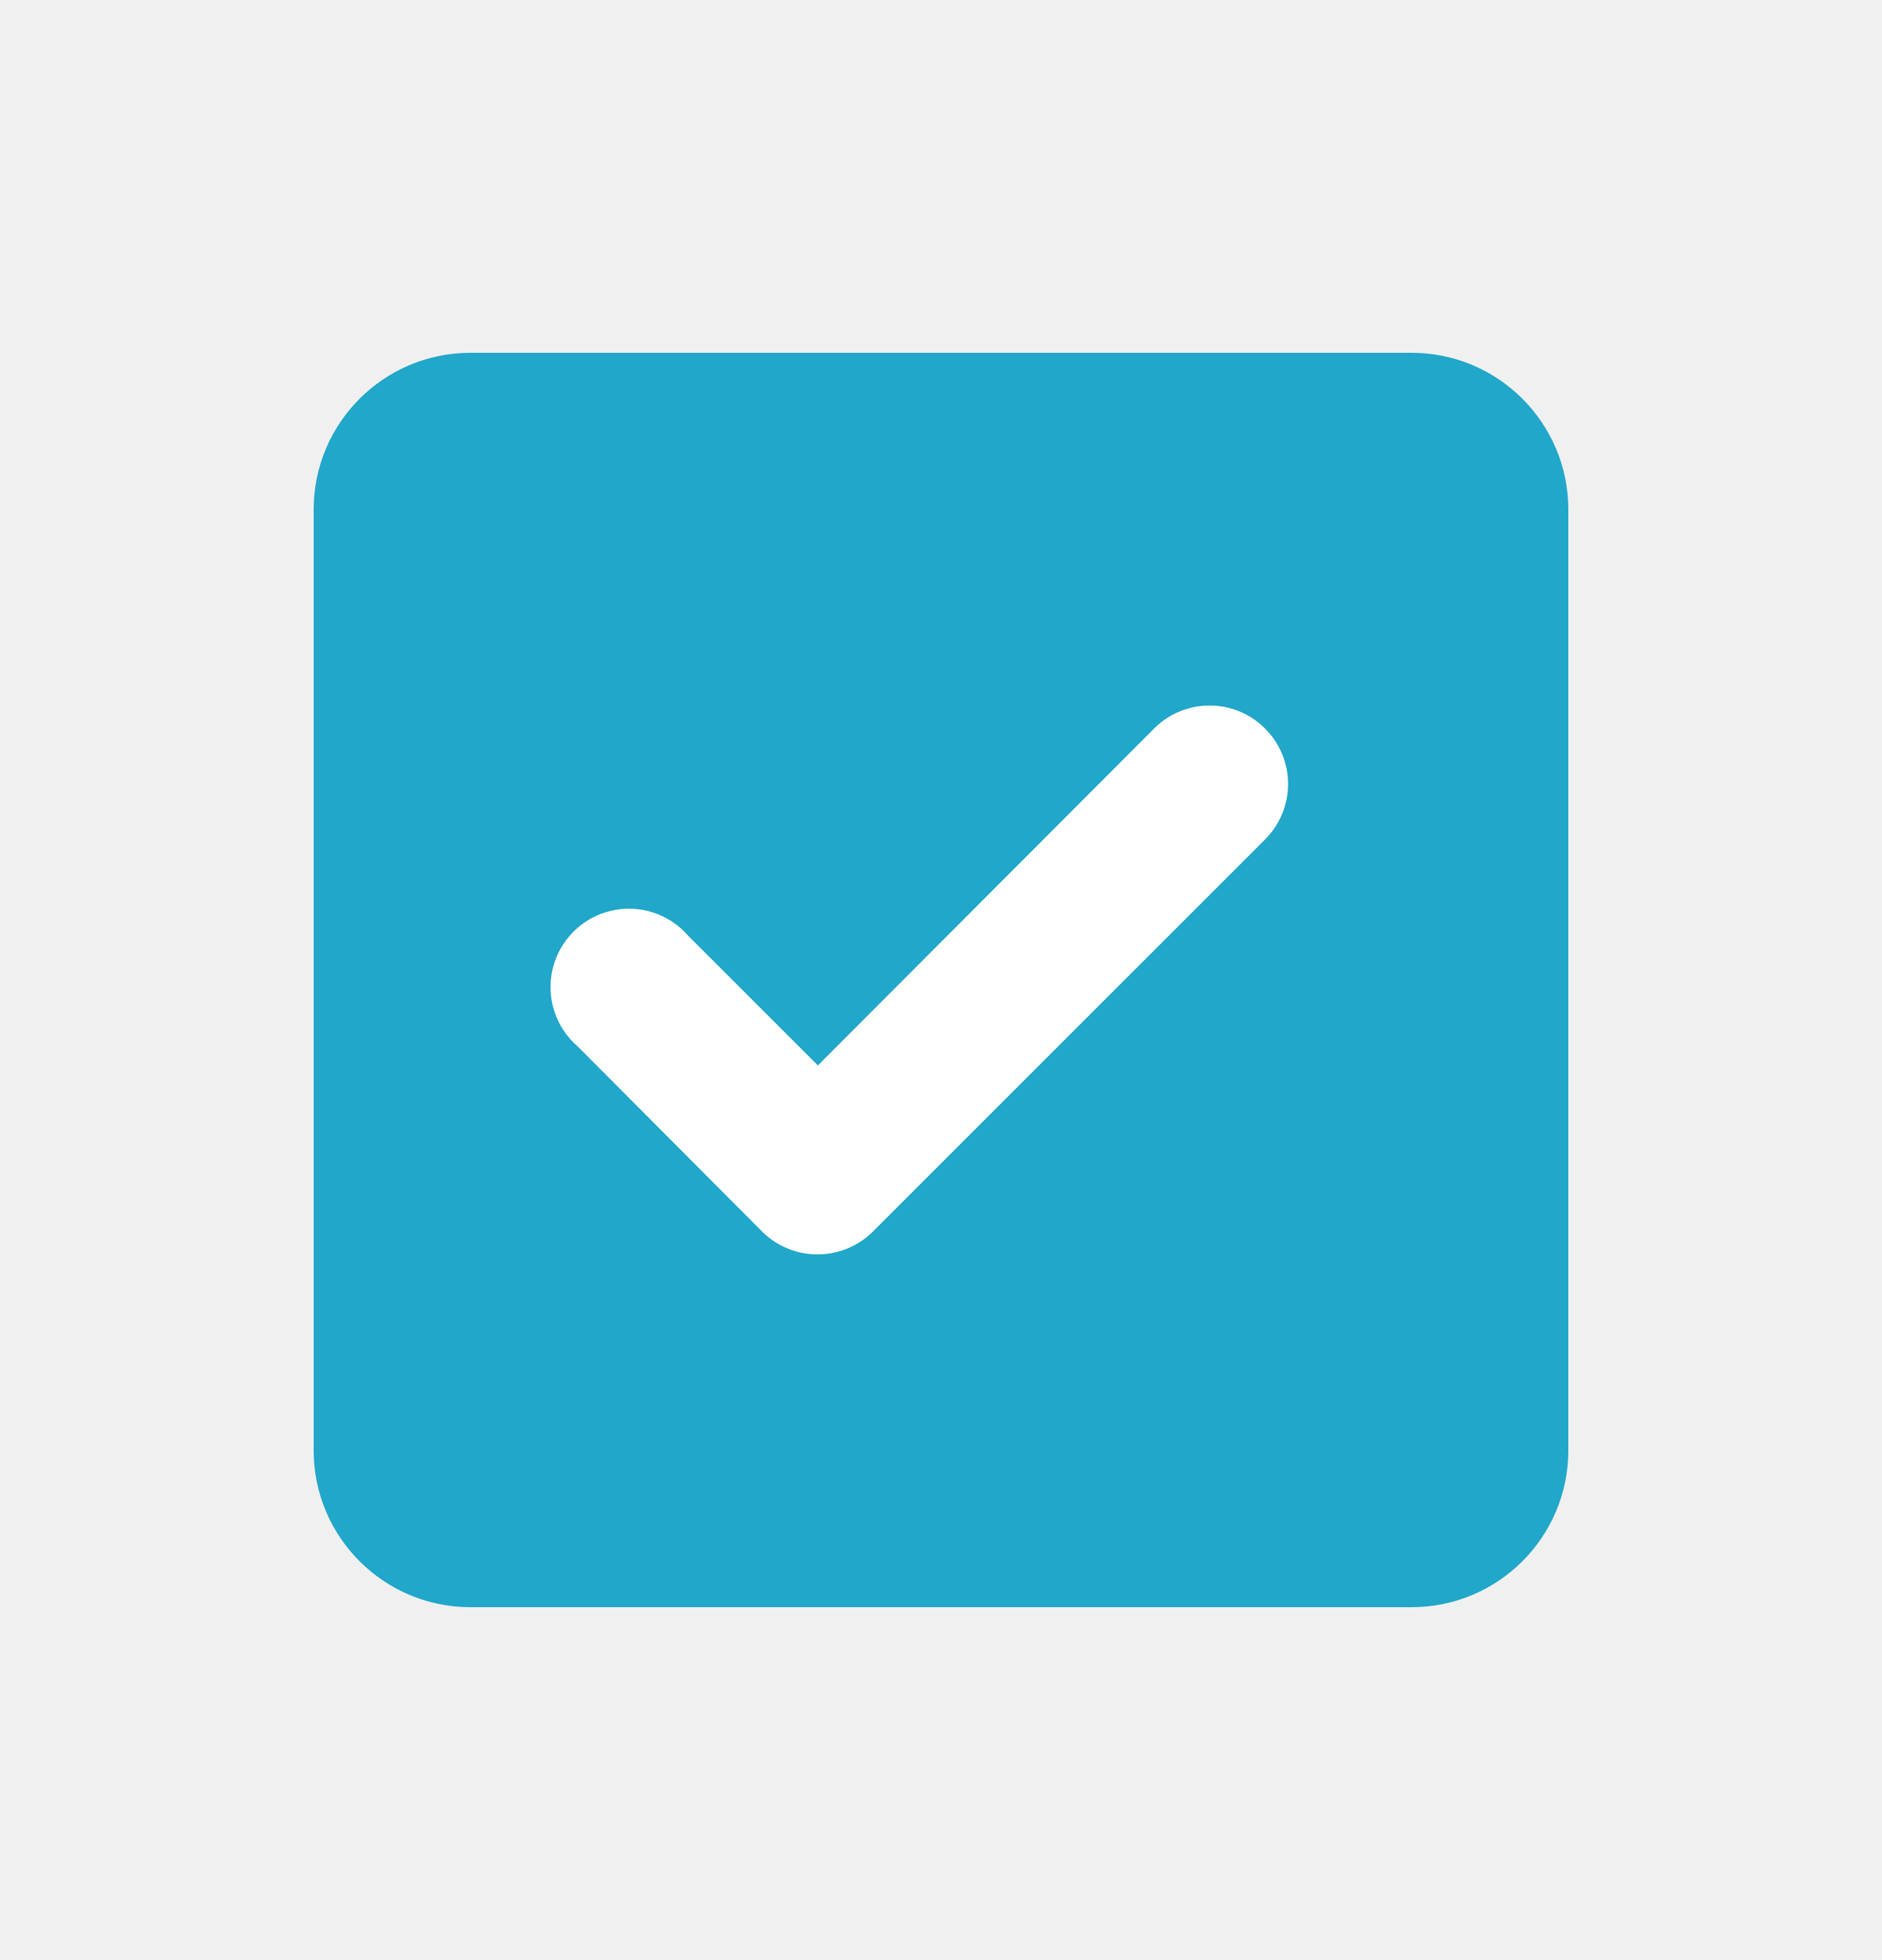
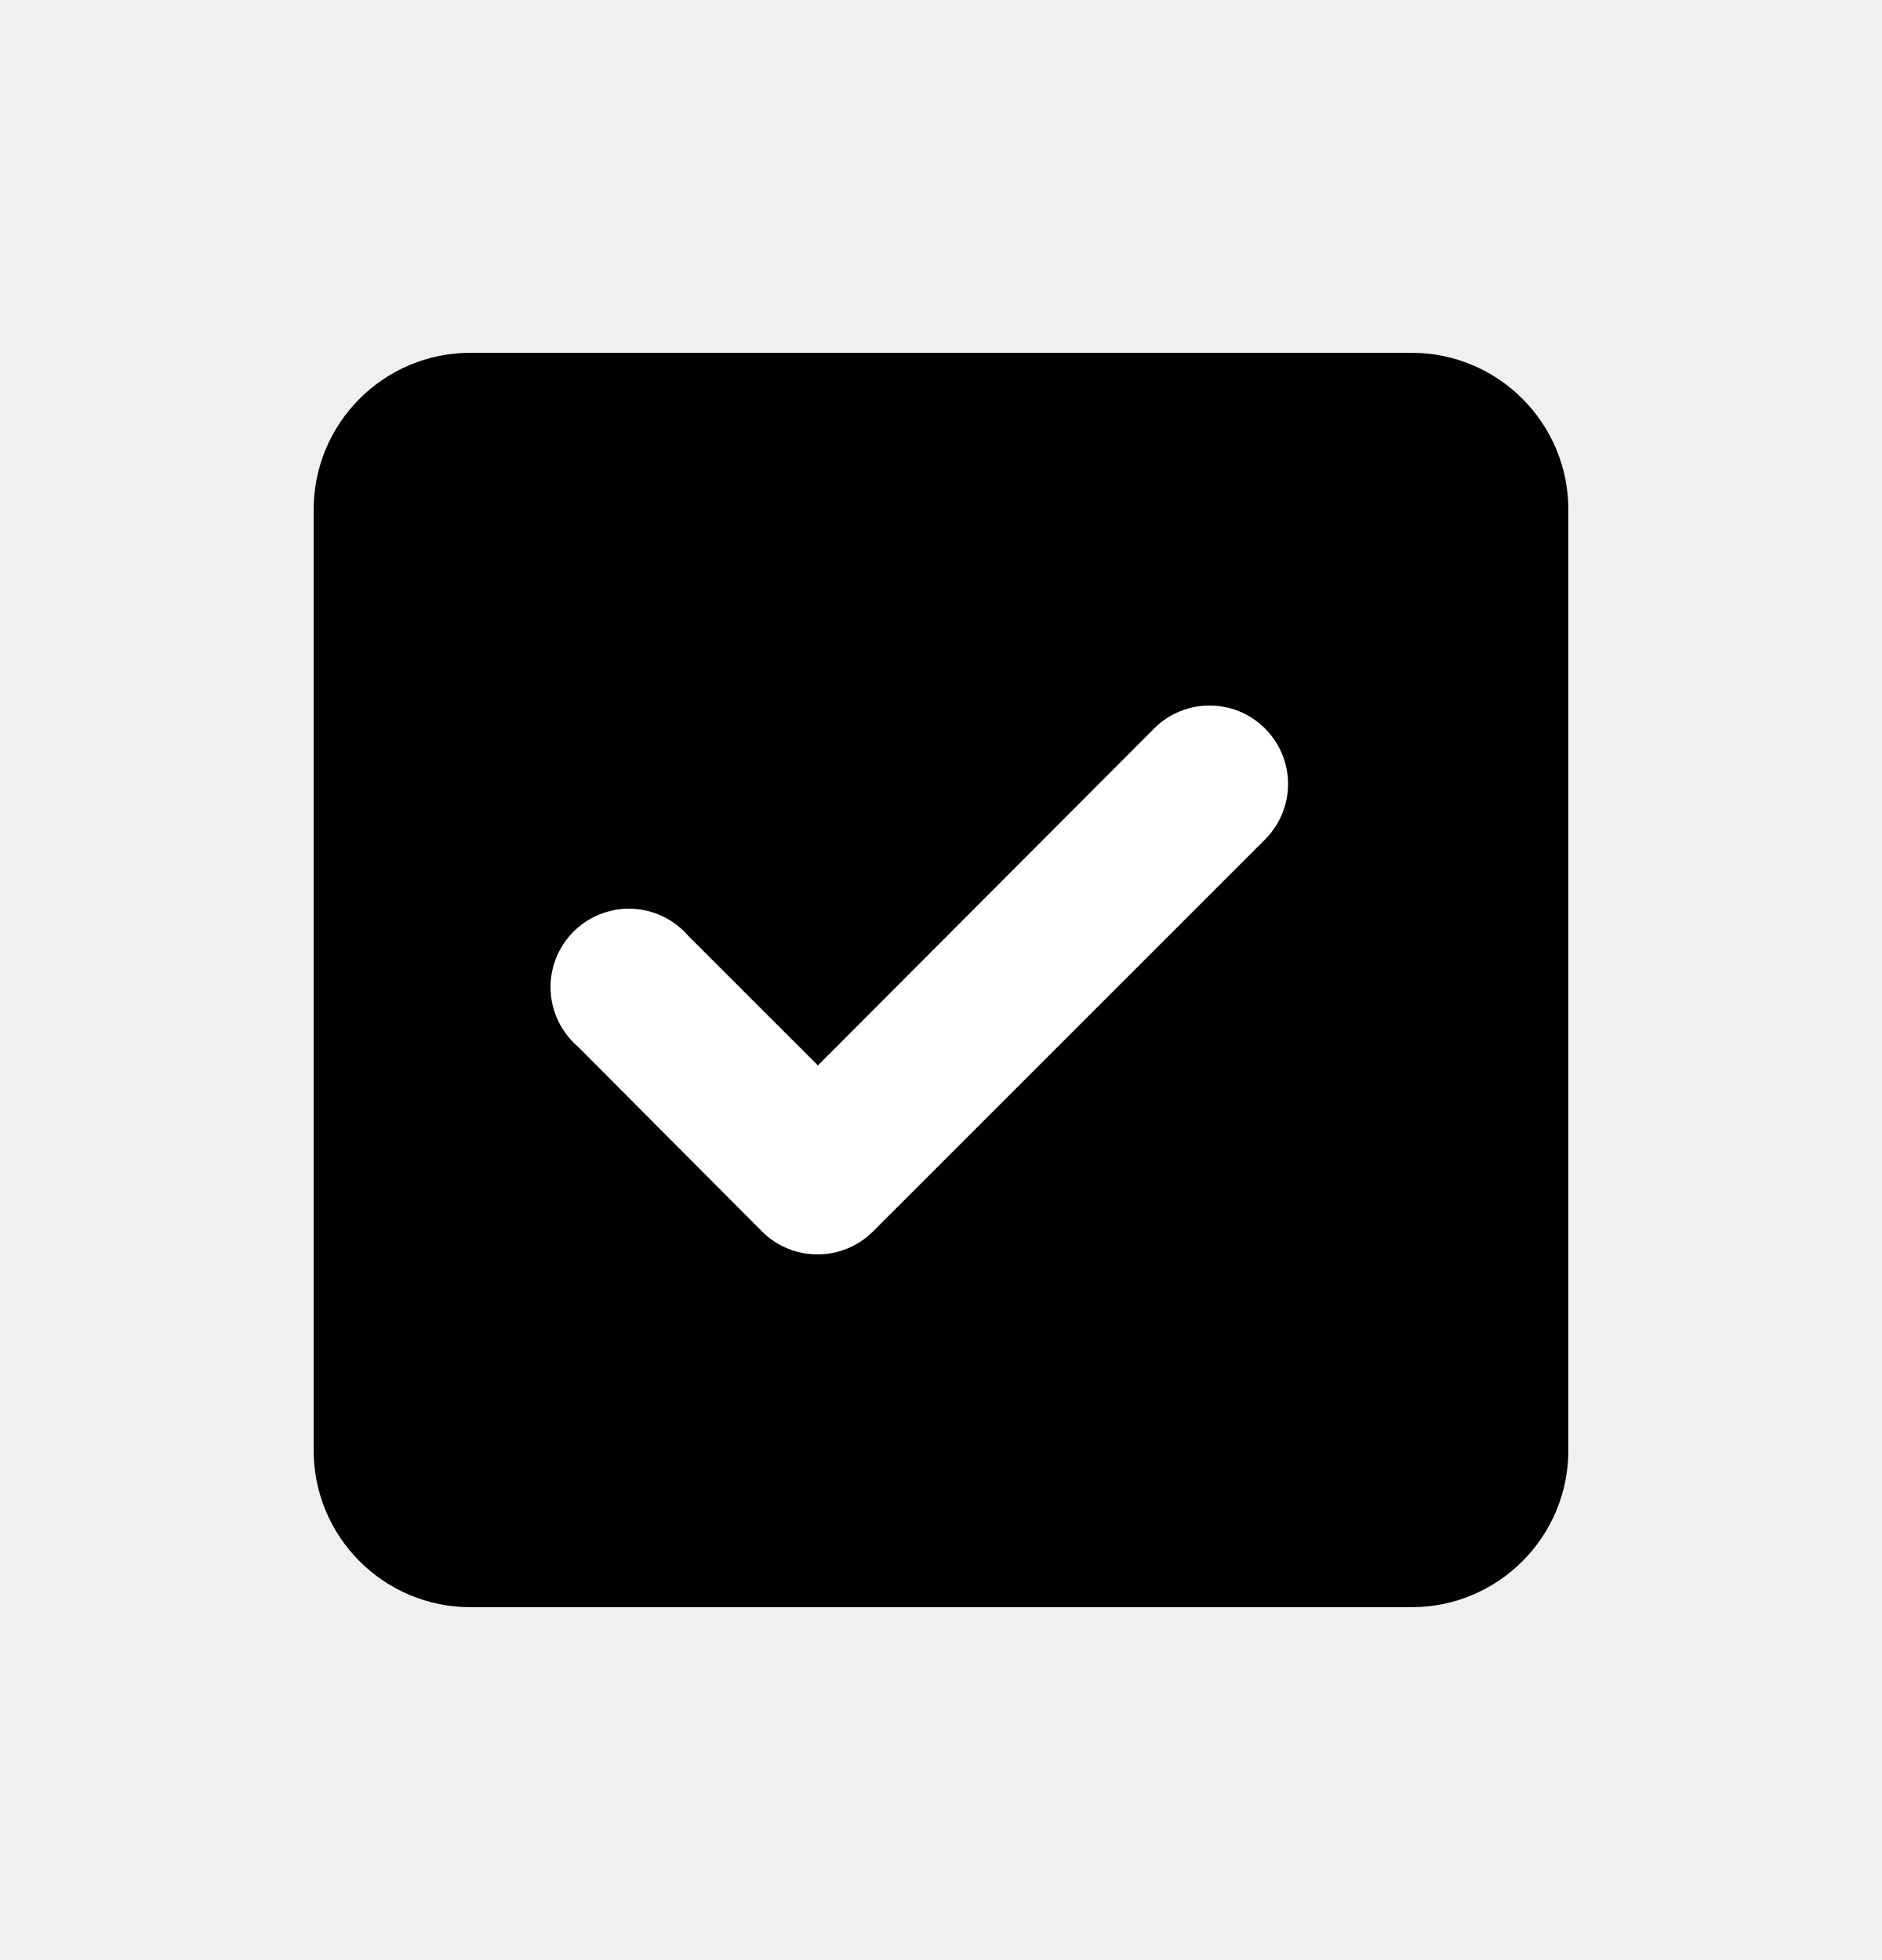
<svg xmlns="http://www.w3.org/2000/svg" width="24" height="25" viewBox="0 0 24 25" fill="none">
-   <rect x="4" y="4.5" width="16" height="16" rx="2" fill="#20A7C9" />
+   <rect x="4" y="4.5" width="16" height="16" rx="2" fill="currentColor" />
  <path fill-rule="evenodd" clip-rule="evenodd" d="M14.72 9.29L10.43 13.59L8.78 11.94C8.536 11.655 8.152 11.53 7.787 11.618C7.421 11.706 7.136 11.991 7.048 12.357C6.96 12.722 7.085 13.106 7.37 13.35L9.72 15.71C9.909 15.897 10.164 16.002 10.43 16C10.692 15.999 10.944 15.895 11.13 15.71L16.13 10.71C16.319 10.522 16.426 10.267 16.426 10C16.426 9.733 16.319 9.478 16.13 9.29C15.74 8.902 15.11 8.902 14.72 9.29Z" fill="white" />
</svg>
